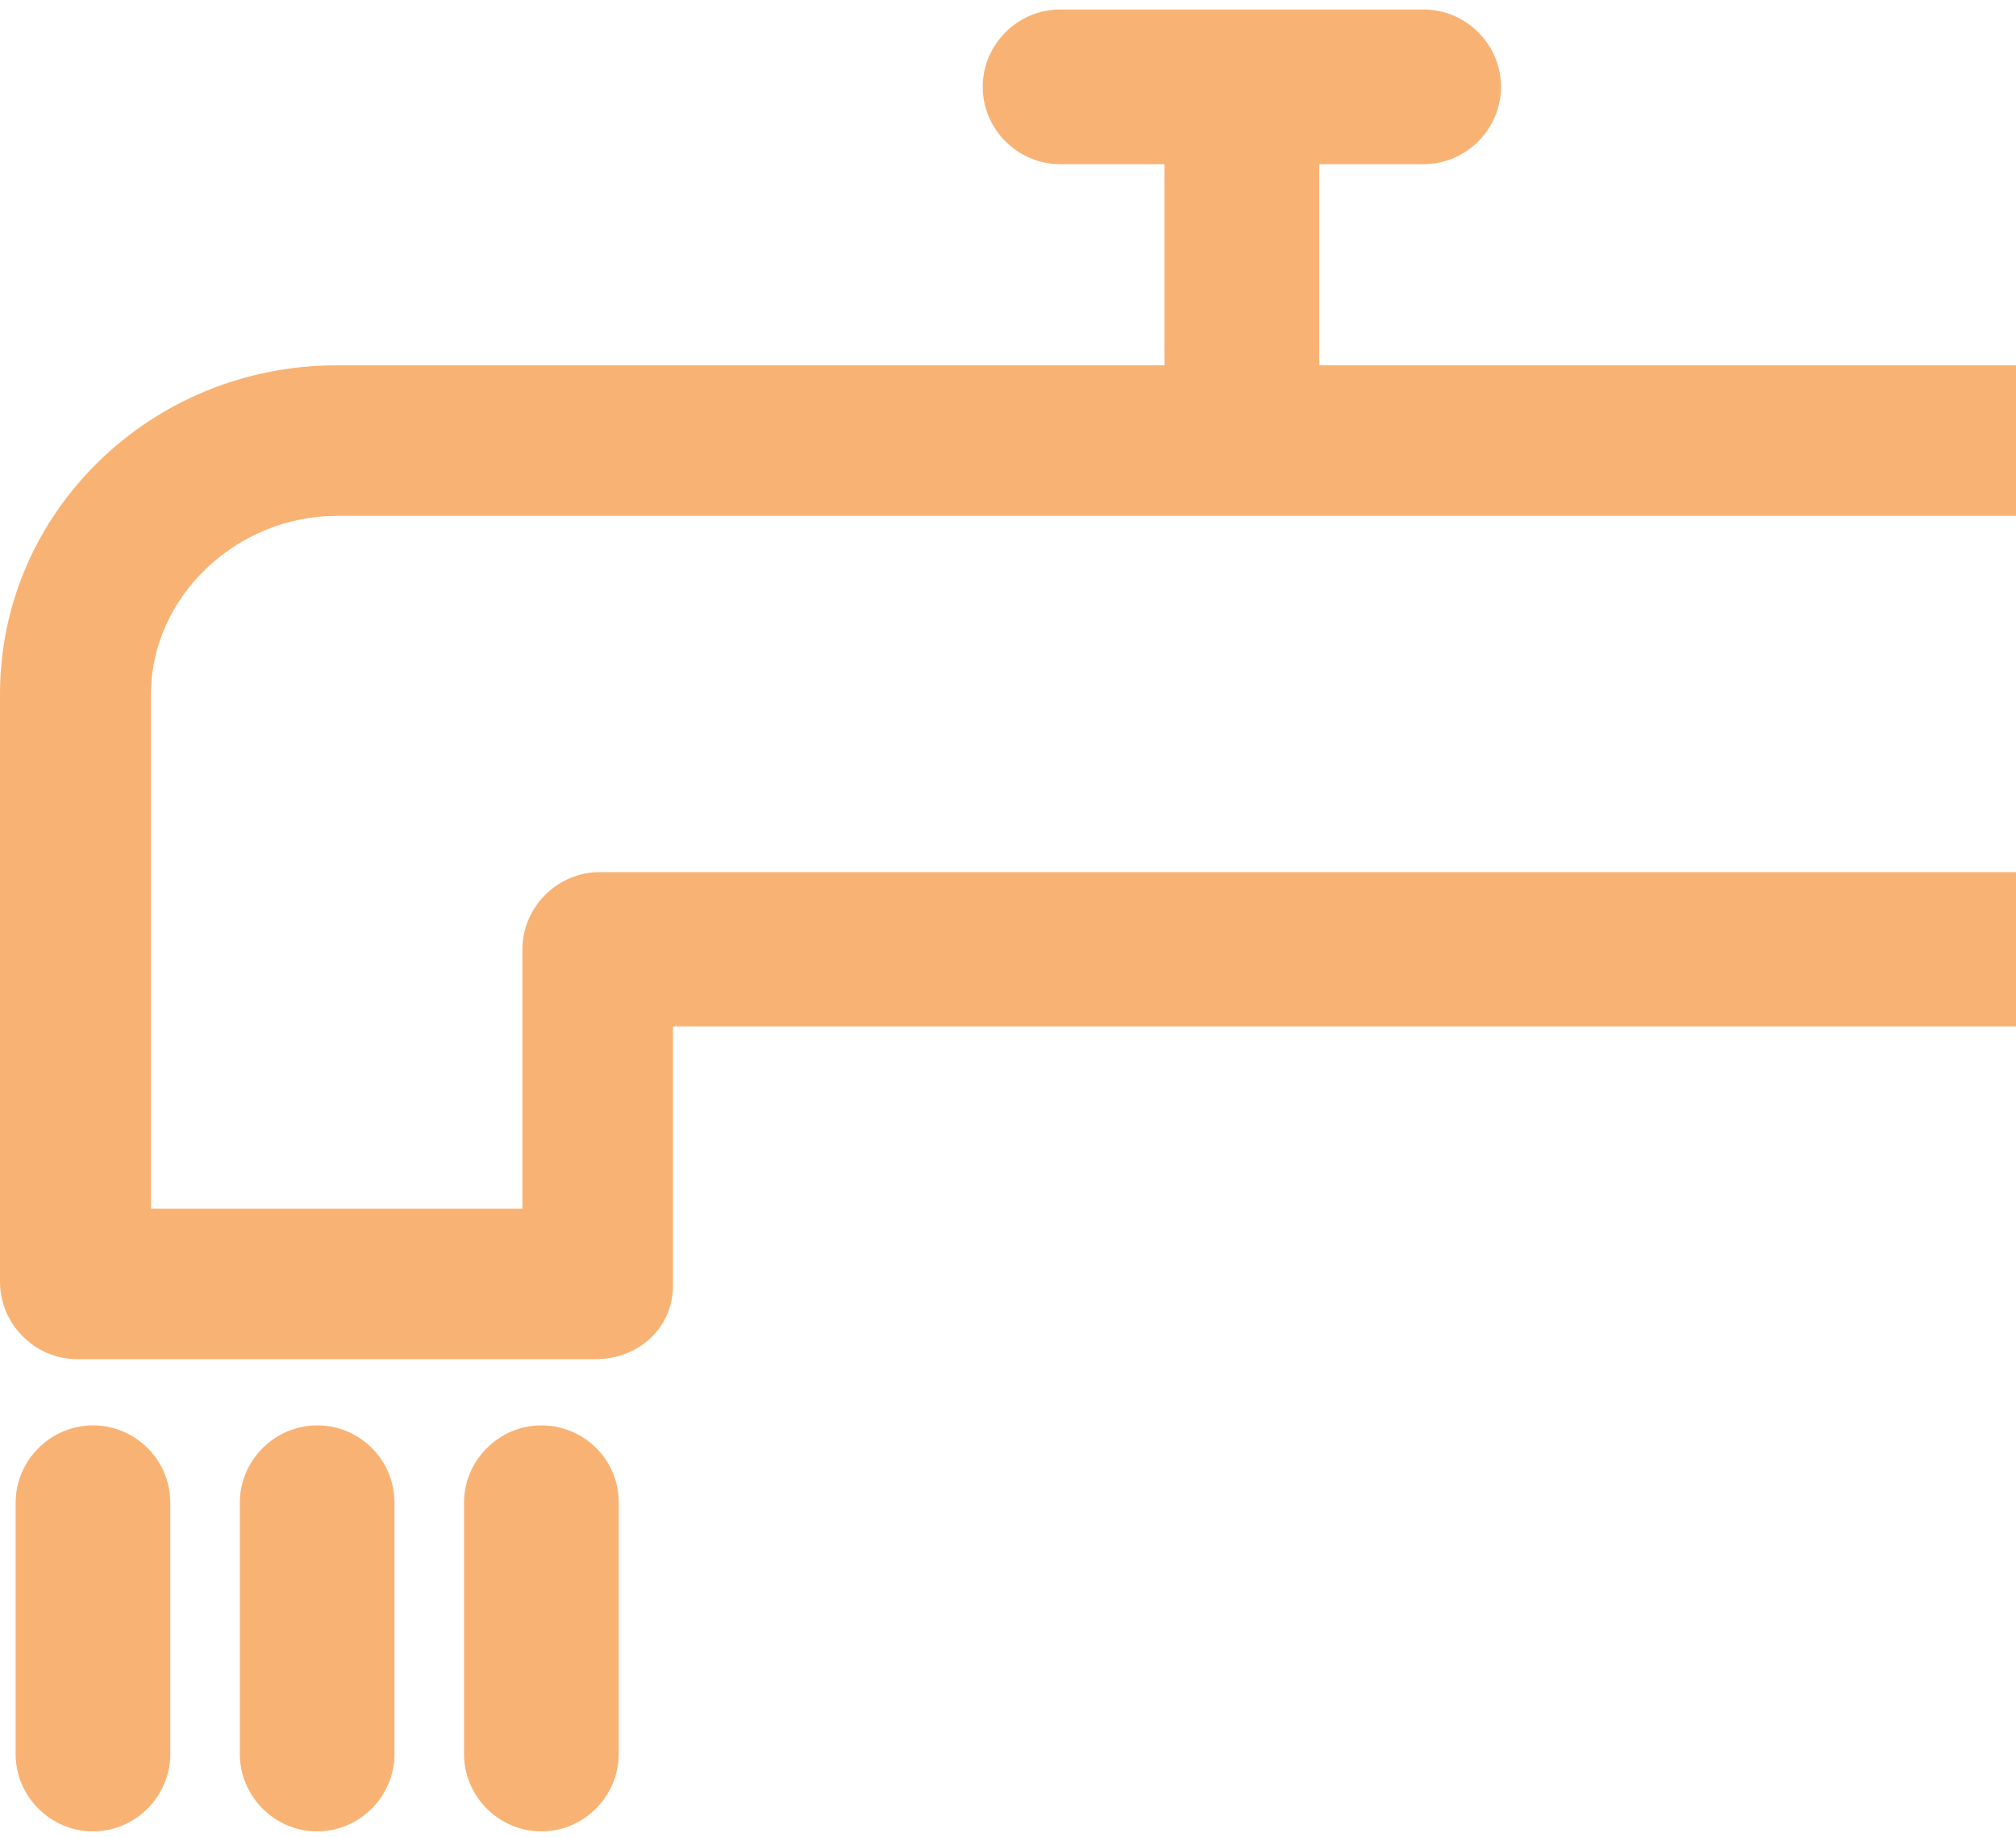
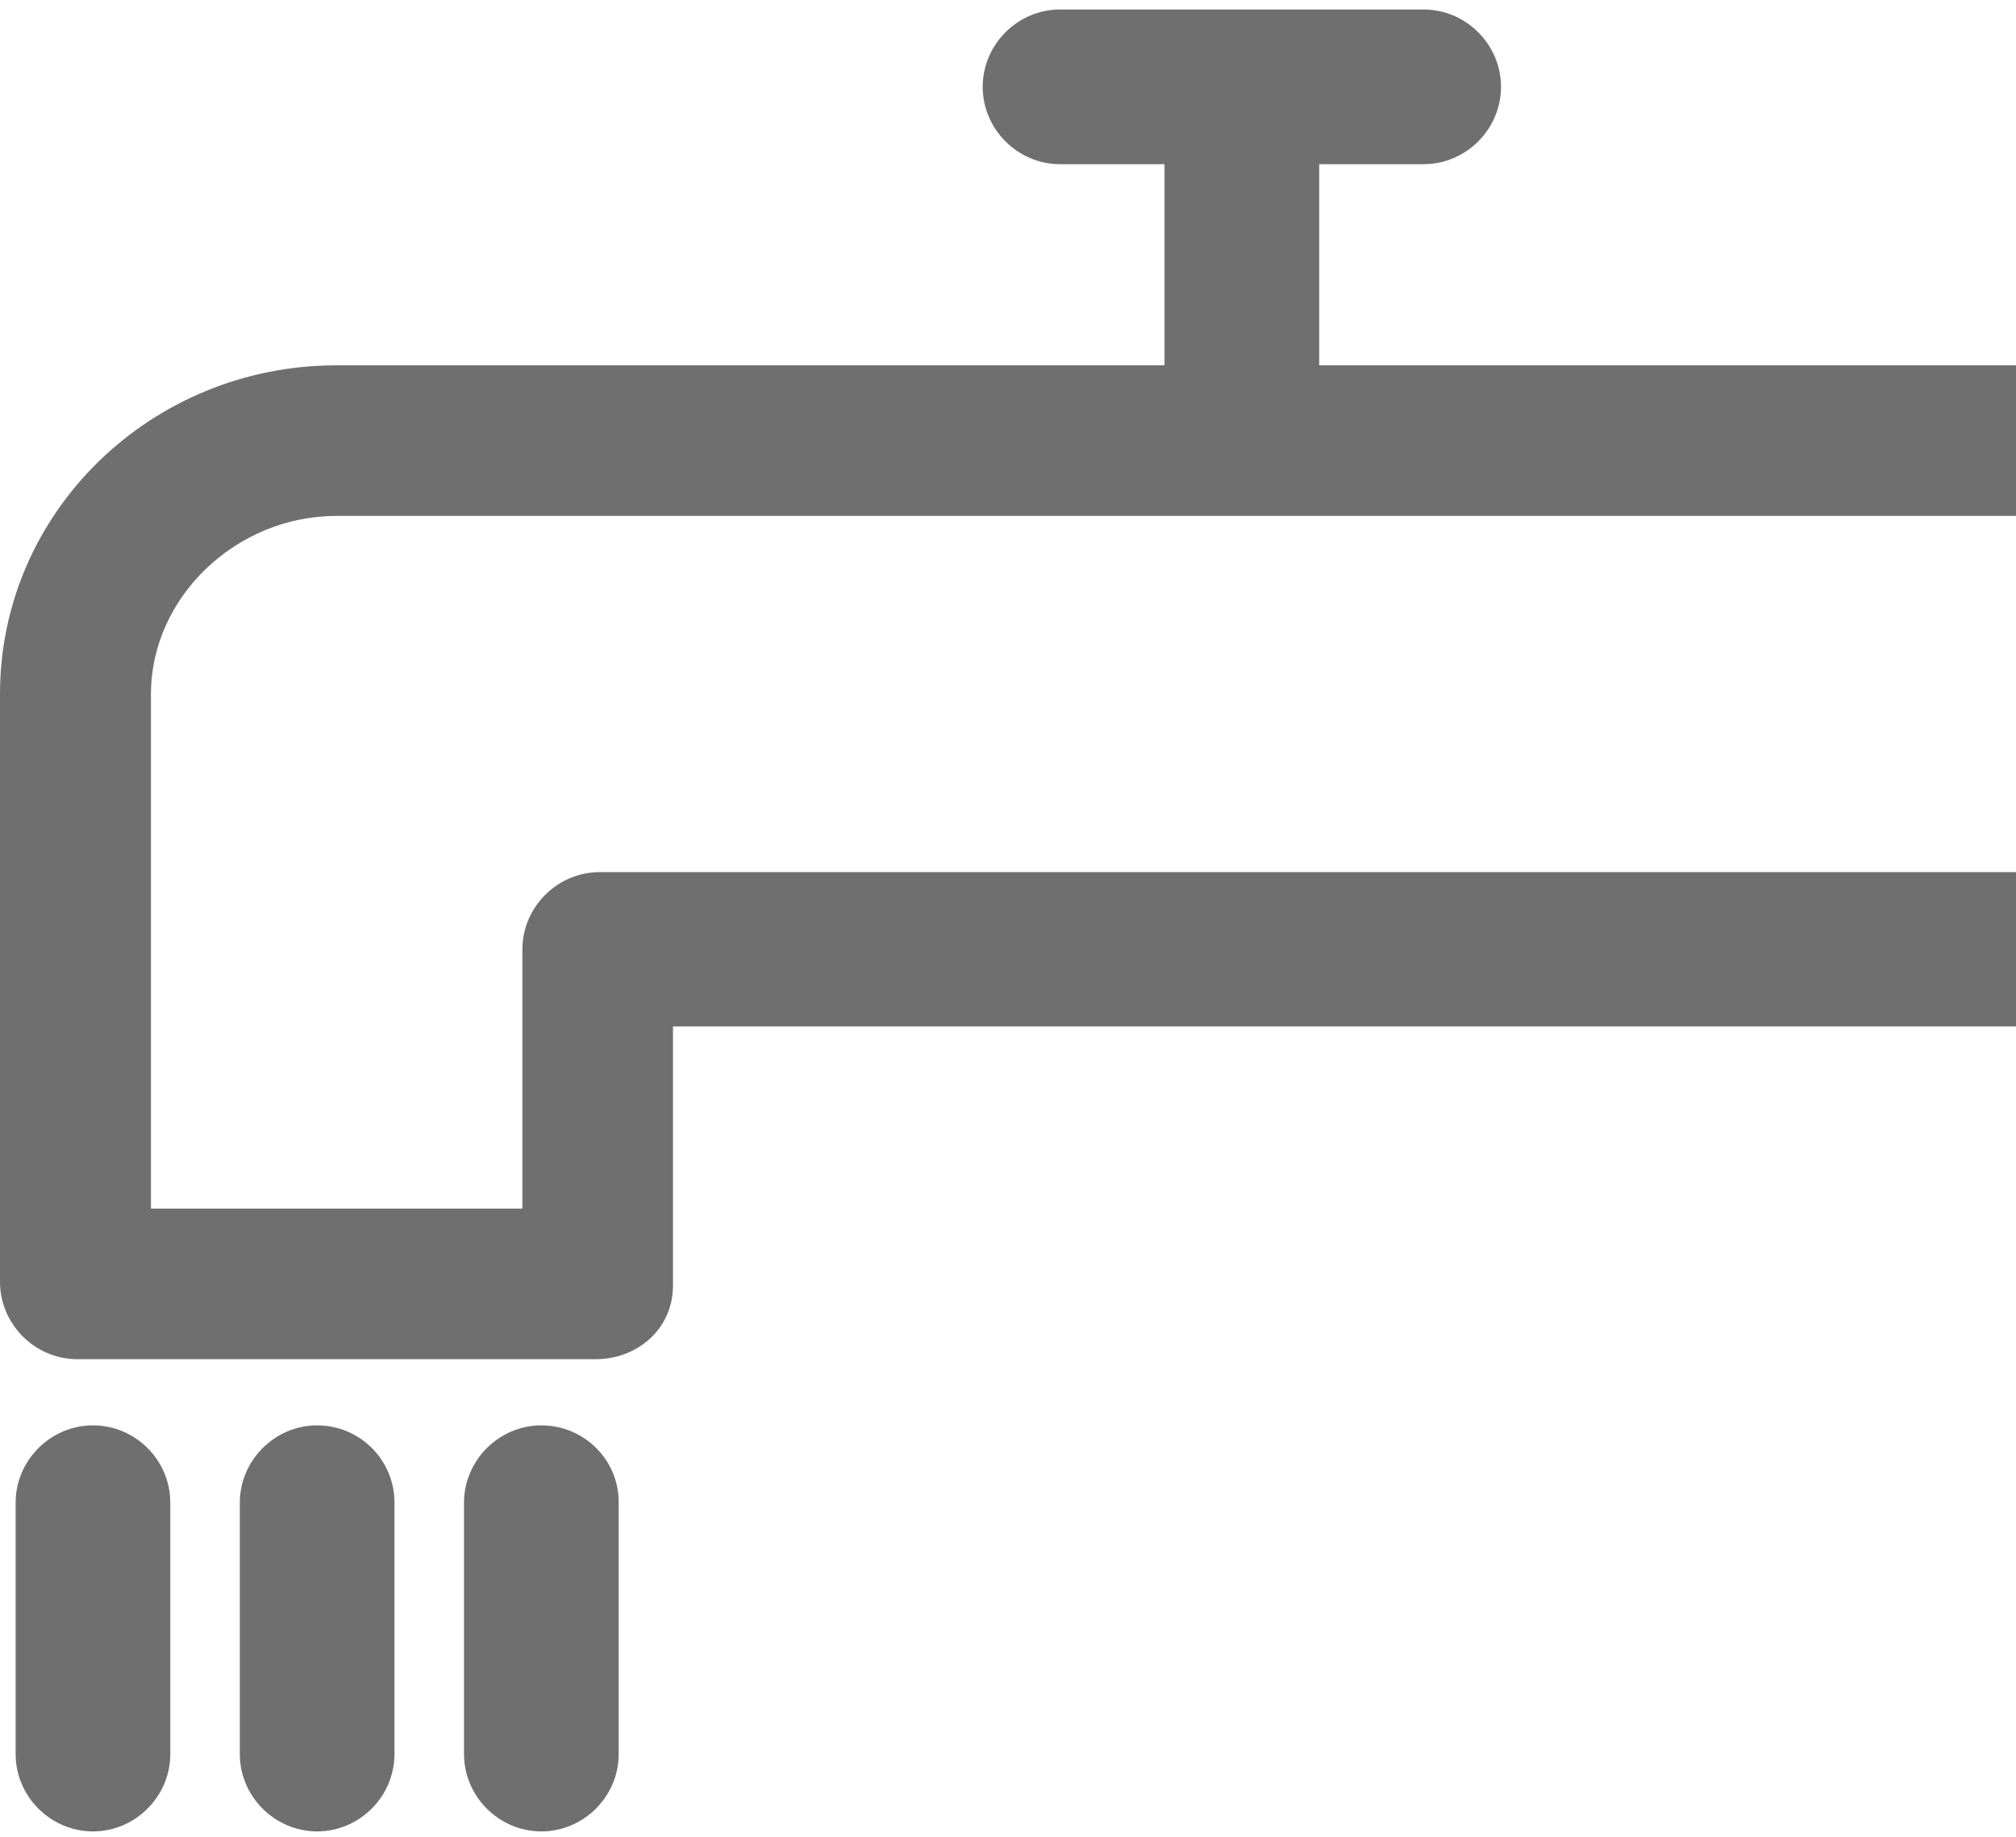
<svg xmlns="http://www.w3.org/2000/svg" width="180" height="164" viewBox="0 0 180 164" fill="none">
-   <path d="M205.762 32.618H117.785V14.658H127.113C130.898 14.658 134.018 11.538 134.018 7.753C134.018 3.969 130.898 0.848 127.113 0.848H94.646C90.861 0.848 87.741 3.969 87.741 7.753C87.741 11.538 90.861 14.658 94.646 14.658H103.974V32.618H30.044C13.478 32.618 0 45.731 0 61.965V114.45C0 118.234 3.121 121.355 6.905 121.355H53.182C56.967 121.355 60.087 118.599 60.087 114.782V91.643H205.762C209.547 91.643 212.667 88.523 212.667 84.738V39.523C212.667 35.739 209.547 32.618 205.762 32.618ZM199.189 77.866H53.547C49.763 77.866 46.642 80.987 46.642 84.771V107.91H13.478V61.965C13.478 53.333 21.08 46.063 30.044 46.063H199.189V77.866Z" fill="#F8B374" />
-   <path d="M8.3 127.264C4.515 127.264 1.395 130.385 1.395 134.169V156.611C1.395 160.395 4.515 163.516 8.3 163.516C12.084 163.516 15.205 160.395 15.205 156.611V134.169C15.205 130.352 12.084 127.264 8.3 127.264Z" fill="#F8B374" />
-   <path d="M28.317 127.264C24.533 127.264 21.412 130.385 21.412 134.169V156.611C21.412 160.395 24.533 163.516 28.317 163.516C32.102 163.516 35.222 160.395 35.222 156.611V134.169C35.222 130.352 32.135 127.264 28.317 127.264Z" fill="#F8B374" />
-   <path d="M48.335 127.264C44.55 127.264 41.43 130.385 41.43 134.169V156.611C41.43 160.395 44.55 163.516 48.335 163.516C52.119 163.516 55.24 160.395 55.24 156.611V134.169C55.273 130.352 52.153 127.264 48.335 127.264Z" fill="#F8B374" />
+   <path d="M205.762 32.618H117.785V14.658H127.113C130.898 14.658 134.018 11.538 134.018 7.753C134.018 3.969 130.898 0.848 127.113 0.848H94.646C90.861 0.848 87.741 3.969 87.741 7.753C87.741 11.538 90.861 14.658 94.646 14.658H103.974V32.618H30.044C13.478 32.618 0 45.731 0 61.965V114.45C0 118.234 3.121 121.355 6.905 121.355H53.182C56.967 121.355 60.087 118.599 60.087 114.782V91.643H205.762C209.547 91.643 212.667 88.523 212.667 84.738V39.523C212.667 35.739 209.547 32.618 205.762 32.618ZM199.189 77.866H53.547C49.763 77.866 46.642 80.987 46.642 84.771V107.91H13.478V61.965C13.478 53.333 21.08 46.063 30.044 46.063H199.189V77.866Z" fill="#6F6F6F" />
+   <path d="M8.3 127.264C4.515 127.264 1.395 130.385 1.395 134.169V156.611C1.395 160.395 4.515 163.516 8.3 163.516C12.084 163.516 15.205 160.395 15.205 156.611V134.169C15.205 130.352 12.084 127.264 8.3 127.264Z" fill="#6F6F6F" />
+   <path d="M28.317 127.264C24.533 127.264 21.412 130.385 21.412 134.169V156.611C21.412 160.395 24.533 163.516 28.317 163.516C32.102 163.516 35.222 160.395 35.222 156.611V134.169C35.222 130.352 32.135 127.264 28.317 127.264Z" fill="#6F6F6F" />
+   <path d="M48.335 127.264C44.55 127.264 41.43 130.385 41.43 134.169V156.611C41.43 160.395 44.55 163.516 48.335 163.516C52.119 163.516 55.24 160.395 55.24 156.611V134.169C55.273 130.352 52.153 127.264 48.335 127.264Z" fill="#6F6F6F" />
</svg>
